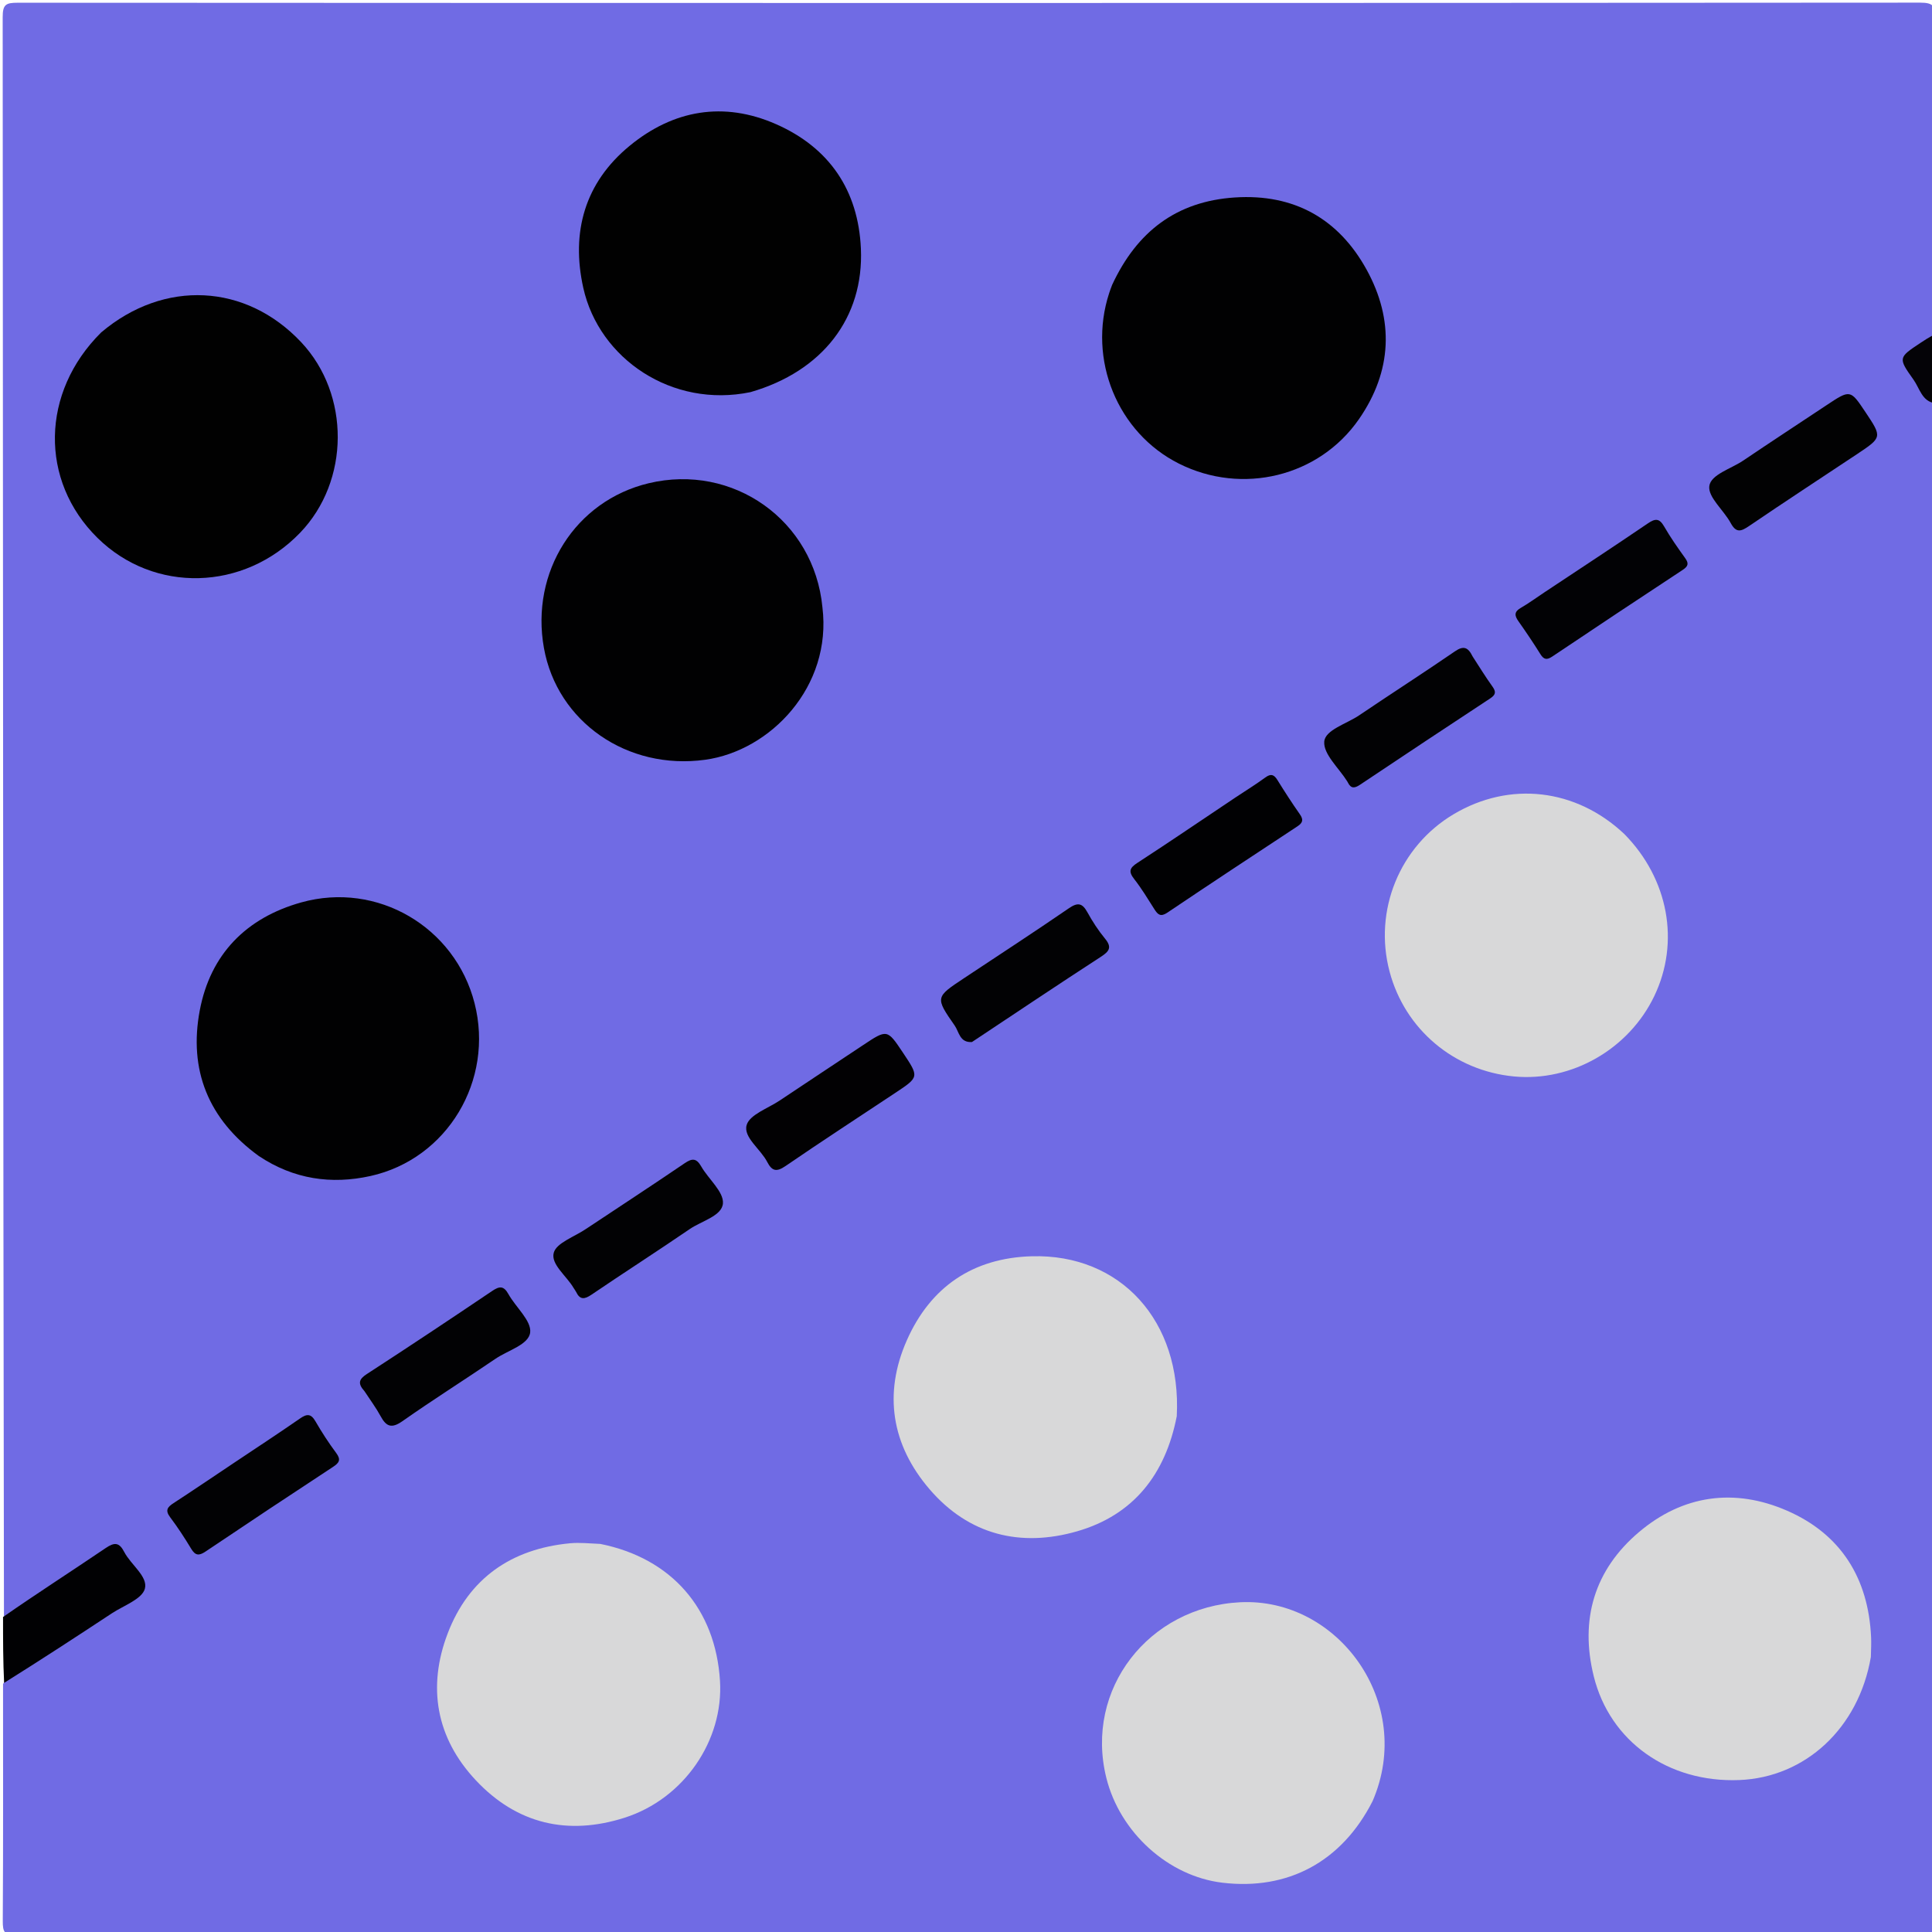
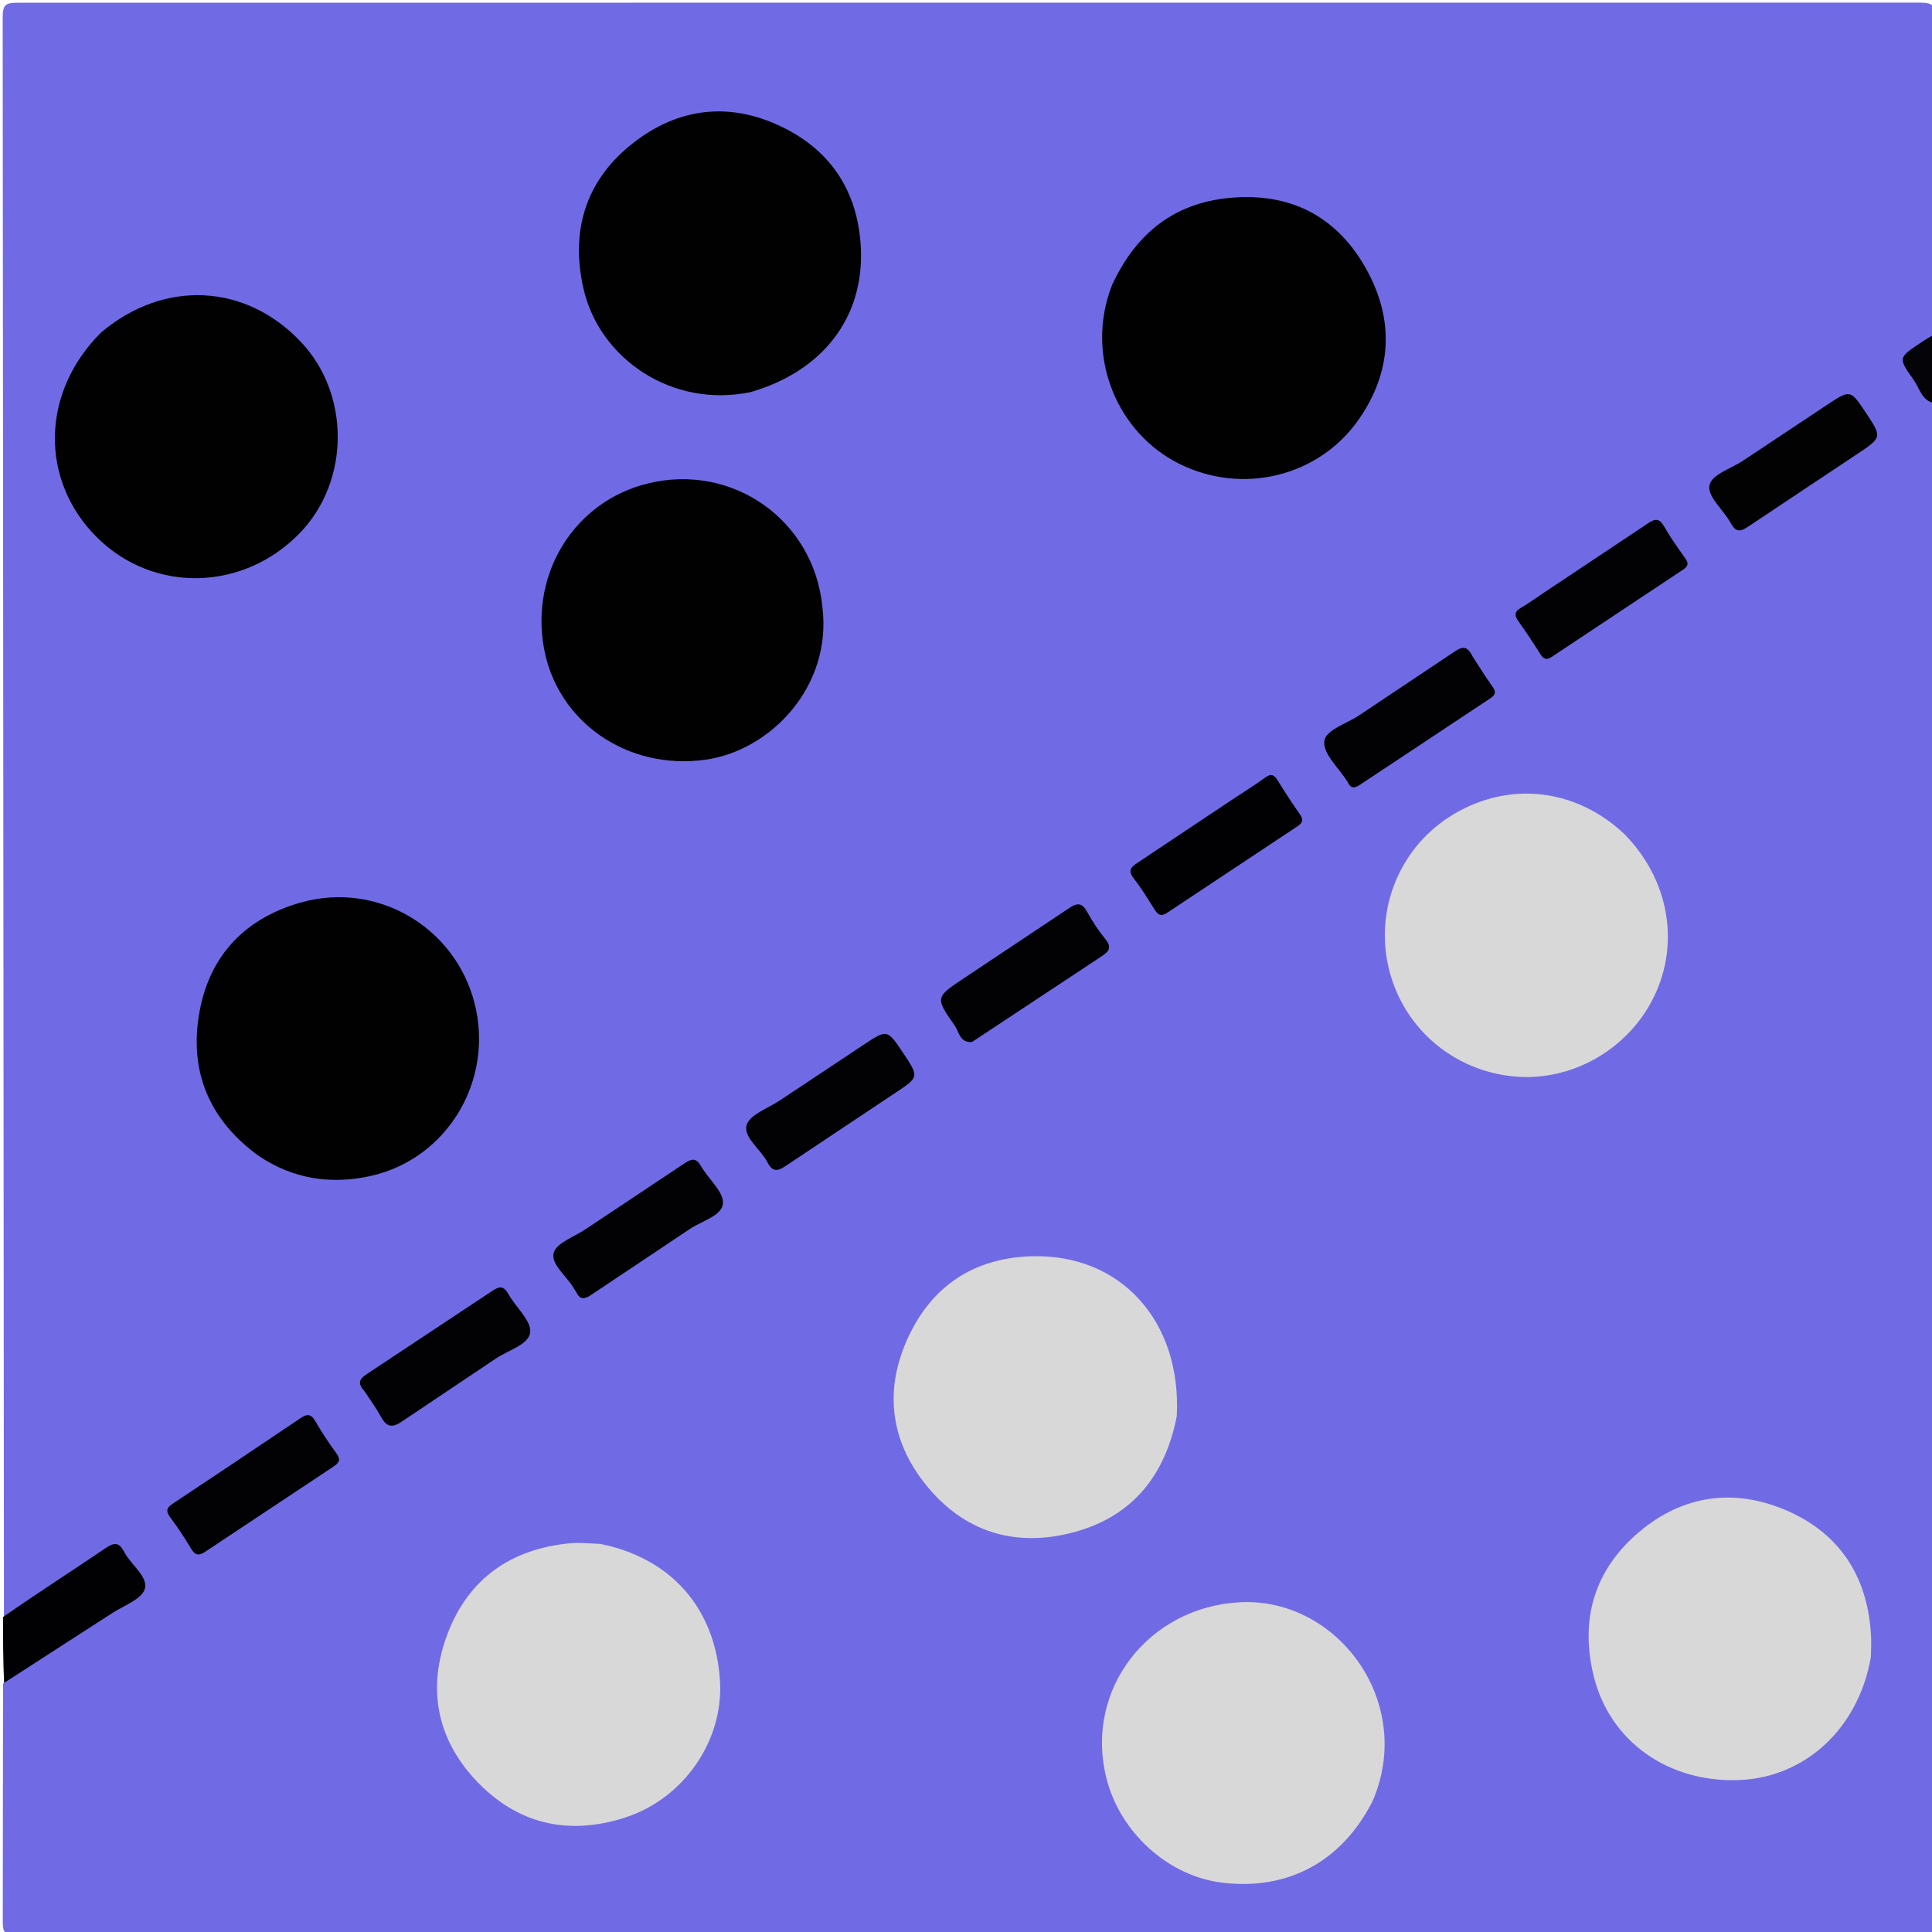
- <svg xmlns="http://www.w3.org/2000/svg" version="1.1" id="Layer_1" x="0px" y="0px" width="100%" viewBox="0 0 635 635" enable-background="new 0 0 635 635" xml:space="preserve">
-   <path fill="#706BE4" opacity="1" stroke="none" d=" M1.301,531.181   C1,355.893 1.02,180.787 0.88,5.681   C0.877,1.482 1.905,0.896 5.816,0.899   C214.245,1.013 422.673,1.02 631.101,0.868   C635.601,0.865 636.115,2.131 636.096,6.099   C635.93,40.419 636,74.741 636,109.531   C634.49,111.309 634.046,113.352 632.368,114.665   C627.393,118.559 627.345,118.794 630.82,123.776   C632.74,126.53 633.849,129.653 635.759,132.752   C636,299.107 635.979,465.214 636.12,631.321   C636.124,635.523 635.09,636.103 631.182,636.101   C422.59,635.987 213.998,635.986 5.407,636.107   C1.451,636.109 0.889,634.99 0.912,631.409   C1.077,605.586 1,579.761 1,553.469   C3.142,550.201 5.885,548.136 8.81,546.197   C19.463,539.135 30.111,532.067 40.709,524.925   C45.261,521.858 45.362,520.986 42.176,516.118   C38.404,510.353 37.477,509.945 32.942,512.986   C24.533,518.625 16.017,524.097 7.487,529.548   C5.709,530.683 4.034,532.292 1.301,531.181  z" />
-   <path fill="#010103" opacity="1" stroke="none" d=" M1,531.469   C12.27,523.622 23.614,516.352 34.76,508.791   C37.683,506.808 39.212,506.959 40.827,510.083   C43.018,514.319 48.708,518.181 47.611,522.18   C46.668,525.614 40.627,527.71 36.753,530.265   C25.094,537.956 13.391,545.582 1.353,553.117   C1,545.979 1,538.958 1,531.469  z" />
-   <path fill="#040307" opacity="1" stroke="none" d=" M636,132.531   C631.697,131.941 630.984,127.675 628.895,124.75   C623.811,117.632 623.965,117.518 631.15,112.735   C632.523,111.82 633.915,110.934 635.649,110.017   C636,117.354 636,124.708 636,132.531  z" />
-   <path fill="#010102" opacity="1" stroke="none" d=" M365.537,93.621   C373.662,76.141 386.654,66.161 405.848,64.902   C425.358,63.623 439.997,71.941 449.19,88.668   C458.252,105.156 457.563,121.989 446.682,137.726   C433.564,156.698 408.287,162.824 387.485,152.379   C367.275,142.232 357.421,118.142 364.559,96.329   C364.817,95.538 365.097,94.755 365.537,93.621  z" />
-   <path fill="#010102" opacity="1" stroke="none" d=" M85.078,379.96   C68.406,367.879 61.969,351.596 65.661,332.082   C69.15,313.641 80.906,301.663 99.013,296.599   C123.988,289.614 149.555,304.652 155.973,329.718   C162.454,355.031 147.083,380.917 121.747,386.528   C108.951,389.361 96.565,387.622 85.078,379.96  z" />
-   <path fill="#010102" opacity="1" stroke="none" d=" M270.311,199.597   C273.512,225.689 253.229,246.75 231.803,249.71   C206.163,253.252 183.143,237.258 178.779,212.997   C174.279,187.972 189.131,164.594 213.19,158.832   C240.927,152.189 267.579,171.011 270.311,199.597  z" />
-   <path fill="#D8D8D9" opacity="1" stroke="none" d=" M386.774,465.466   C383.039,484.69 372.457,497.983 354.032,503.297   C335.451,508.656 318.444,504.516 305.528,489.478   C293.041,474.94 290.29,458.05 298.067,440.494   C305.804,423.027 319.719,413.44 339.139,412.902   C368.295,412.096 388.406,434.165 386.774,465.466  z" />
-   <path fill="#010101" opacity="1" stroke="none" d=" M246.656,128.887   C220.963,134.219 196.911,117.977 191.713,94.616   C187.635,76.289 192.192,60.057 206.951,47.924   C221.34,36.095 237.877,33.241 255.072,40.812   C272.549,48.507 282.106,62.505 282.955,81.733   C283.959,104.452 270.308,122.072 246.656,128.887  z" />
-   <path fill="#010101" opacity="1" stroke="none" d=" M33.265,109.253   C53.972,91.757 80.845,93.181 98.987,112.471   C115.149,129.657 114.993,158.103 98.643,175.095   C80.125,194.341 50.616,195.088 32.033,176.782   C12.97,158.004 13.393,128.939 33.265,109.253  z" />
-   <path fill="#D8D8D9" opacity="1" stroke="none" d=" M614.903,544.62   C610.898,567.993 593.375,584.204 571.637,585.059   C548.402,585.973 529.122,572.446 523.809,550.88   C519.228,532.282 524.009,515.998 538.666,503.578   C553.161,491.294 570.13,489.024 587.336,496.512   C605.057,504.223 614.129,518.746 614.984,538.178   C615.072,540.17 614.963,542.171 614.903,544.62  z" />
-   <path fill="#D8D8D9" opacity="1" stroke="none" d=" M451.13,591.998   C441,611.904 423.326,621.392 401.717,618.793   C383.984,616.661 368.087,602.287 363.628,584.356   C356.362,555.138 377.598,528.155 407.561,526.621   C439.752,524.973 465.167,559.642 451.13,591.998  z" />
-   <path fill="#D8D8D9" opacity="1" stroke="none" d=" M197.312,507.446   C220.742,512.145 235.17,528.797 236.641,552.425   C237.863,572.058 224.779,591.227 205.278,597.443   C186.606,603.395 169.877,599.51 156.395,585.135   C143.318,571.192 140.422,554.473 147.139,536.879   C154.053,518.767 168.086,509.037 187.418,507.229   C190.541,506.937 193.726,507.301 197.312,507.446  z" />
-   <path fill="#D8D8D9" opacity="1" stroke="none" d=" M533.877,274.125   C548.429,288.901 552.196,309.711 543.723,327.384   C535.356,344.839 516.592,355.592 497.624,353.803   C477.924,351.945 461.757,338.325 456.723,319.347   C451.4,299.278 459.996,278.175 477.803,267.592   C496.186,256.668 517.952,259.118 533.877,274.125  z" />
-   <path fill="#020204" opacity="1" stroke="none" d=" M119.784,457.233   C117.464,454.669 117.996,453.281 120.609,451.586   C134.397,442.638 148.086,433.536 161.711,424.342   C164.167,422.685 165.543,422.53 167.115,425.353   C169.521,429.676 174.691,434.064 174.257,437.926   C173.804,441.961 166.954,443.809 162.886,446.576   C152.727,453.486 142.326,460.045 132.272,467.1   C128.745,469.576 126.984,468.947 125.111,465.487   C123.614,462.722 121.707,460.179 119.784,457.233  z" />
-   <path fill="#010103" opacity="1" stroke="none" d=" M406.071,262.105   C409.558,259.801 412.81,257.781 415.892,255.53   C417.701,254.209 418.717,254.55 419.834,256.344   C422.202,260.151 424.625,263.931 427.207,267.594   C428.475,269.394 428.221,270.419 426.44,271.592   C412.151,281 397.868,290.417 383.673,299.965   C381.451,301.46 380.546,300.615 379.418,298.836   C377.285,295.471 375.219,292.035 372.771,288.907   C370.817,286.411 371.296,285.249 373.851,283.589   C384.573,276.62 395.14,269.412 406.071,262.105  z" />
-   <path fill="#020204" opacity="1" stroke="none" d=" M484.009,215.756   C486.29,219.279 488.294,222.544 490.526,225.644   C491.794,227.405 491.598,228.365 489.775,229.564   C475.464,238.969 461.195,248.437 446.96,257.955   C445.205,259.129 444.003,259.217 443.021,257.206   C442.948,257.057 442.864,256.912 442.776,256.771   C440.037,252.417 434.937,247.887 435.245,243.761   C435.533,239.903 442.584,237.91 446.679,235.138   C457.141,228.055 467.785,221.239 478.196,214.084   C481.008,212.152 482.498,212.673 484.009,215.756  z" />
-   <path fill="#020204" opacity="1" stroke="none" d=" M76.836,480.85   C84.314,475.855 91.535,471.121 98.63,466.205   C100.861,464.66 102.203,464.592 103.675,467.14   C105.747,470.727 108.018,474.224 110.49,477.547   C112.145,479.773 111.507,480.786 109.437,482.144   C95.419,491.341 81.447,500.612 67.533,509.967   C65.379,511.416 64.186,511.287 62.827,509.027   C60.69,505.474 58.412,501.986 55.923,498.674   C54.209,496.394 55.031,495.34 57.055,494.027   C63.6,489.779 70.046,485.38 76.836,480.85  z" />
-   <path fill="#020103" opacity="1" stroke="none" d=" M283.554,343.584   C291.602,338.227 291.602,338.227 296.784,345.998   C302.11,353.985 302.114,353.99 294.295,359.181   C282.247,367.18 270.12,375.064 258.192,383.239   C255.213,385.281 253.73,384.935 252.15,381.877   C249.965,377.649 244.269,373.803 245.398,369.797   C246.368,366.357 252.399,364.301 256.254,361.724   C265.236,355.719 274.254,349.769 283.554,343.584  z" />
-   <path fill="#020203" opacity="1" stroke="none" d=" M600.225,133.25   C608.144,127.991 608.144,127.991 613.106,135.421   C618.654,143.729 618.662,143.741 610.211,149.358   C598.436,157.187 586.593,164.918 574.905,172.873   C572.229,174.694 570.648,175.262 568.825,171.889   C566.543,167.67 561.341,163.434 561.807,159.765   C562.291,155.965 568.938,154.089 572.907,151.408   C581.868,145.354 590.916,139.431 600.225,133.25  z" />
-   <path fill="#020204" opacity="1" stroke="none" d=" M192.794,403.796   C203.756,396.52 214.462,389.51 225.045,382.317   C227.523,380.632 228.91,380.649 230.481,383.393   C232.867,387.558 237.883,391.669 237.612,395.51   C237.322,399.644 230.622,401.285 226.705,403.962   C216.004,411.274 205.092,418.278 194.366,425.554   C192.086,427.1 190.608,427.249 189.352,424.619   C189.14,424.173 188.801,423.789 188.552,423.358   C186.258,419.388 180.969,415.541 182.002,411.758   C182.903,408.461 188.802,406.529 192.794,403.796  z" />
-   <path fill="#020204" opacity="1" stroke="none" d=" M319.458,342.49   C315.41,342.749 315.23,339.151 313.793,337.091   C307.323,327.818 307.436,327.747 316.837,321.513   C328.336,313.888 339.9,306.356 351.275,298.549   C354.185,296.552 355.69,296.743 357.379,299.804   C359.058,302.85 360.979,305.821 363.189,308.499   C365.595,311.415 364.538,312.715 361.778,314.508   C347.696,323.65 333.75,333.001 319.458,342.49  z" />
-   <path fill="#020205" opacity="1" stroke="none" d=" M507.643,194.665   C519.172,187.006 530.454,179.624 541.595,172.037   C544.066,170.355 545.394,170.315 546.966,173.044   C549.038,176.642 551.442,180.06 553.869,183.436   C555.157,185.229 554.842,186.143 553.035,187.331   C538.712,196.747 524.435,206.236 510.199,215.783   C508.381,217.002 507.409,216.803 506.267,214.971   C503.979,211.3 501.561,207.705 499.062,204.174   C497.747,202.318 497.655,201.061 499.836,199.801   C502.424,198.304 504.849,196.526 507.643,194.665  z" />
+ <svg xmlns="http://www.w3.org/2000/svg" width="100%" viewBox="0 0 635 635" height="150">
+   <path fill="#706be4" d="M1.301 531.181L.88 5.681C.877 1.482 1.905.896 5.816.899L631.101.868c4.5-.003 5.013 1.263 4.994 5.231L636 109.531c-1.51 1.778-1.954 3.821-3.632 5.134-4.975 3.894-5.023 4.129-1.549 9.111 1.921 2.754 3.029 5.877 4.939 8.976l.362 498.569c.004 4.202-1.031 4.782-4.938 4.78-208.592-.115-417.184-.115-625.776.006-3.955.002-4.518-1.117-4.495-4.698L1 553.469c2.142-3.267 4.885-5.333 7.81-7.272l31.899-21.271c4.552-3.067 4.653-3.939 1.467-8.807-3.772-5.765-4.699-6.172-9.234-3.131L7.487 529.548c-1.777 1.136-3.453 2.744-6.186 1.633z" />
+   <path fill="#010103" d="M1 531.469c11.27-7.847 22.614-15.116 33.76-22.677 2.923-1.983 4.452-1.832 6.067 1.291 2.191 4.237 7.881 8.099 6.783 12.098-.942 3.433-6.984 5.529-10.857 8.085L1.353 553.117C1 545.979 1 538.958 1 531.469z" />
+   <path fill="#040307" d="M636 132.531c-4.303-.59-5.016-4.856-7.105-7.781-5.084-7.119-4.93-7.233 2.255-12.016 1.373-.914 2.765-1.801 4.499-2.717.351 7.337.351 14.691.351 22.514z" />
+   <path d="M365.537 93.621c8.125-17.48 21.118-27.46 40.311-28.719 19.51-1.279 34.149 7.039 43.342 23.766 9.062 16.488 8.373 33.322-2.508 49.058-13.118 18.972-38.394 25.098-59.197 14.653-20.21-10.147-30.064-34.237-22.927-56.05.259-.79.538-1.574.978-2.708zM85.078 379.96c-16.672-12.082-23.109-28.364-19.417-47.878 3.489-18.442 15.245-30.419 33.352-35.483 24.975-6.985 50.542 8.053 56.96 33.119 6.481 25.313-8.89 51.199-34.226 56.809-12.796 2.834-25.181 1.094-36.669-6.567zm185.233-180.363c3.201 26.092-17.082 47.153-38.508 50.113-25.64 3.542-48.66-12.452-53.024-36.713-4.501-25.025 10.351-48.403 34.411-54.165 27.736-6.643 54.389 12.18 57.12 40.765z" fill="#010102" />
+   <path fill="#d8d8d9" d="M386.774 465.466c-3.734 19.224-14.317 32.517-32.742 37.831-18.58 5.359-35.587 1.218-48.504-13.82-12.487-14.538-15.238-31.427-7.461-48.984 7.737-17.467 21.652-27.054 41.072-27.591 29.157-.807 49.267 21.262 47.635 52.564z" />
+   <path d="M246.656 128.887c-25.693 5.332-49.745-10.91-54.943-34.271-4.078-18.327.479-34.559 15.238-46.692 14.389-11.828 30.926-14.683 48.12-7.112 17.477 7.695 27.034 21.694 27.884 40.921 1.003 22.719-12.647 40.339-36.3 47.154zM33.265 109.253c20.707-17.496 47.58-16.073 65.722 3.218 16.162 17.185 16.006 45.632-.344 62.624-18.518 19.246-48.028 19.993-66.611 1.687-19.063-18.779-18.64-47.844 1.232-67.529z" fill="#010101" />
+   <path d="M614.903 544.62c-4.005 23.373-21.528 39.584-43.266 40.439-23.234.914-42.515-12.614-47.827-34.179-4.582-18.599.2-34.882 14.857-47.302 14.495-12.284 31.464-14.554 48.67-7.066 17.72 7.711 26.793 22.235 27.648 41.666.088 1.992-.022 3.993-.081 6.442zM451.13 591.998c-10.13 19.906-27.803 29.394-49.413 26.795-17.732-2.132-33.63-16.506-38.089-34.438-7.266-29.218 13.971-56.201 43.933-57.735 32.191-1.648 57.606 33.021 43.569 65.377zm-253.818-84.552c23.43 4.699 37.858 21.351 39.328 44.979 1.222 19.633-11.862 38.802-31.362 45.018-18.672 5.952-35.402 2.067-48.884-12.308-13.077-13.943-15.972-30.662-9.256-48.256 6.914-18.112 20.948-27.842 40.279-29.65 3.123-.292 6.308.072 9.895.217zm336.565-233.321c14.552 14.776 18.319 35.587 9.846 53.26-8.368 17.454-27.131 28.207-46.099 26.419-19.7-1.858-35.867-15.478-40.901-34.456-5.323-20.069 3.273-41.172 21.08-51.754 18.383-10.924 40.149-8.475 56.074 6.532z" fill="#d8d8d9" />
+   <path fill="#020204" d="M119.784 457.233c-2.32-2.564-1.788-3.952.825-5.647l41.102-27.244c2.456-1.657 3.832-1.812 5.403 1.011 2.407 4.324 7.577 8.711 7.143 12.573-.454 4.035-7.303 5.883-11.371 8.65L132.272 467.1c-3.527 2.475-5.288 1.846-7.161-1.614-1.497-2.765-3.404-5.307-5.327-8.254z" />
+   <path fill="#010103" d="M406.071 262.105c3.488-2.304 6.739-4.324 9.821-6.575 1.809-1.321 2.826-.981 3.942.814 2.368 3.807 4.791 7.587 7.373 11.25 1.269 1.8 1.015 2.825-.767 3.998l-42.767 28.373c-2.222 1.495-3.127.65-4.255-1.129-2.133-3.365-4.199-6.801-6.648-9.929-1.954-2.496-1.474-3.658 1.08-5.318l32.22-21.484z" />
+   <path d="M484.009 215.756c2.282 3.523 4.286 6.787 6.517 9.888 1.268 1.762 1.073 2.722-.751 3.92l-42.815 28.391c-1.755 1.174-2.957 1.261-3.939-.75a4.68 4.68 0 0 0-.246-.434c-2.739-4.354-7.839-8.884-7.531-13.01.288-3.858 7.339-5.851 11.434-8.623l31.518-21.054c2.811-1.932 4.301-1.411 5.812 1.672zM76.836 480.85l21.794-14.645c2.231-1.546 3.574-1.613 5.045.934 2.072 3.587 4.343 7.085 6.815 10.408 1.656 2.226 1.018 3.239-1.053 4.597l-41.904 27.823c-2.155 1.449-3.347 1.32-4.707-.94-2.136-3.552-4.415-7.041-6.904-10.352-1.714-2.281-.892-3.334 1.133-4.648l19.78-13.177z" fill="#020204" />
+   <path fill="#020103" d="M283.554 343.584c8.049-5.357 8.049-5.357 13.23 2.414 5.326 7.987 5.33 7.993-2.489 13.184l-36.103 24.057c-2.98 2.042-4.462 1.696-6.042-1.362-2.185-4.228-7.881-8.074-6.752-12.08.97-3.441 7.001-5.497 10.856-8.074l27.3-18.14z" />
+   <path fill="#020203" d="M600.225 133.25c7.919-5.26 7.919-5.26 12.881 2.171 5.548 8.308 5.556 8.319-2.894 13.937l-35.307 23.515c-2.675 1.821-4.256 2.388-6.08-.984-2.282-4.219-7.484-8.456-7.017-12.124.483-3.8 7.13-5.676 11.1-8.358l27.318-18.157z" />
+   <path d="M192.794 403.796l32.251-21.479c2.479-1.685 3.865-1.667 5.436 1.076 2.386 4.165 7.401 8.276 7.131 12.117-.291 4.134-6.99 5.776-10.907 8.452l-32.34 21.592c-2.28 1.547-3.758 1.695-5.013-.935-.213-.446-.551-.83-.8-1.261-2.294-3.97-7.583-7.817-6.55-11.601.9-3.297 6.799-5.229 10.791-7.962zm126.664-61.306c-4.048.259-4.228-3.339-5.665-5.399-6.469-9.273-6.357-9.344 3.044-15.578l34.438-22.964c2.91-1.997 4.415-1.806 6.104 1.255 1.679 3.045 3.6 6.017 5.81 8.695 2.407 2.916 1.349 4.217-1.411 6.009l-42.32 27.983z" fill="#020204" />
+   <path fill="#020205" d="M507.643 194.665l33.952-22.628c2.471-1.682 3.798-1.722 5.37 1.007 2.072 3.597 4.477 7.016 6.903 10.392 1.288 1.792.972 2.707-.834 3.894l-42.837 28.453c-1.818 1.219-2.79 1.019-3.932-.812-2.288-3.671-4.706-7.266-7.205-10.797-1.314-1.857-1.406-3.113.774-4.374 2.588-1.496 5.013-3.275 7.807-5.136z" />
</svg>
